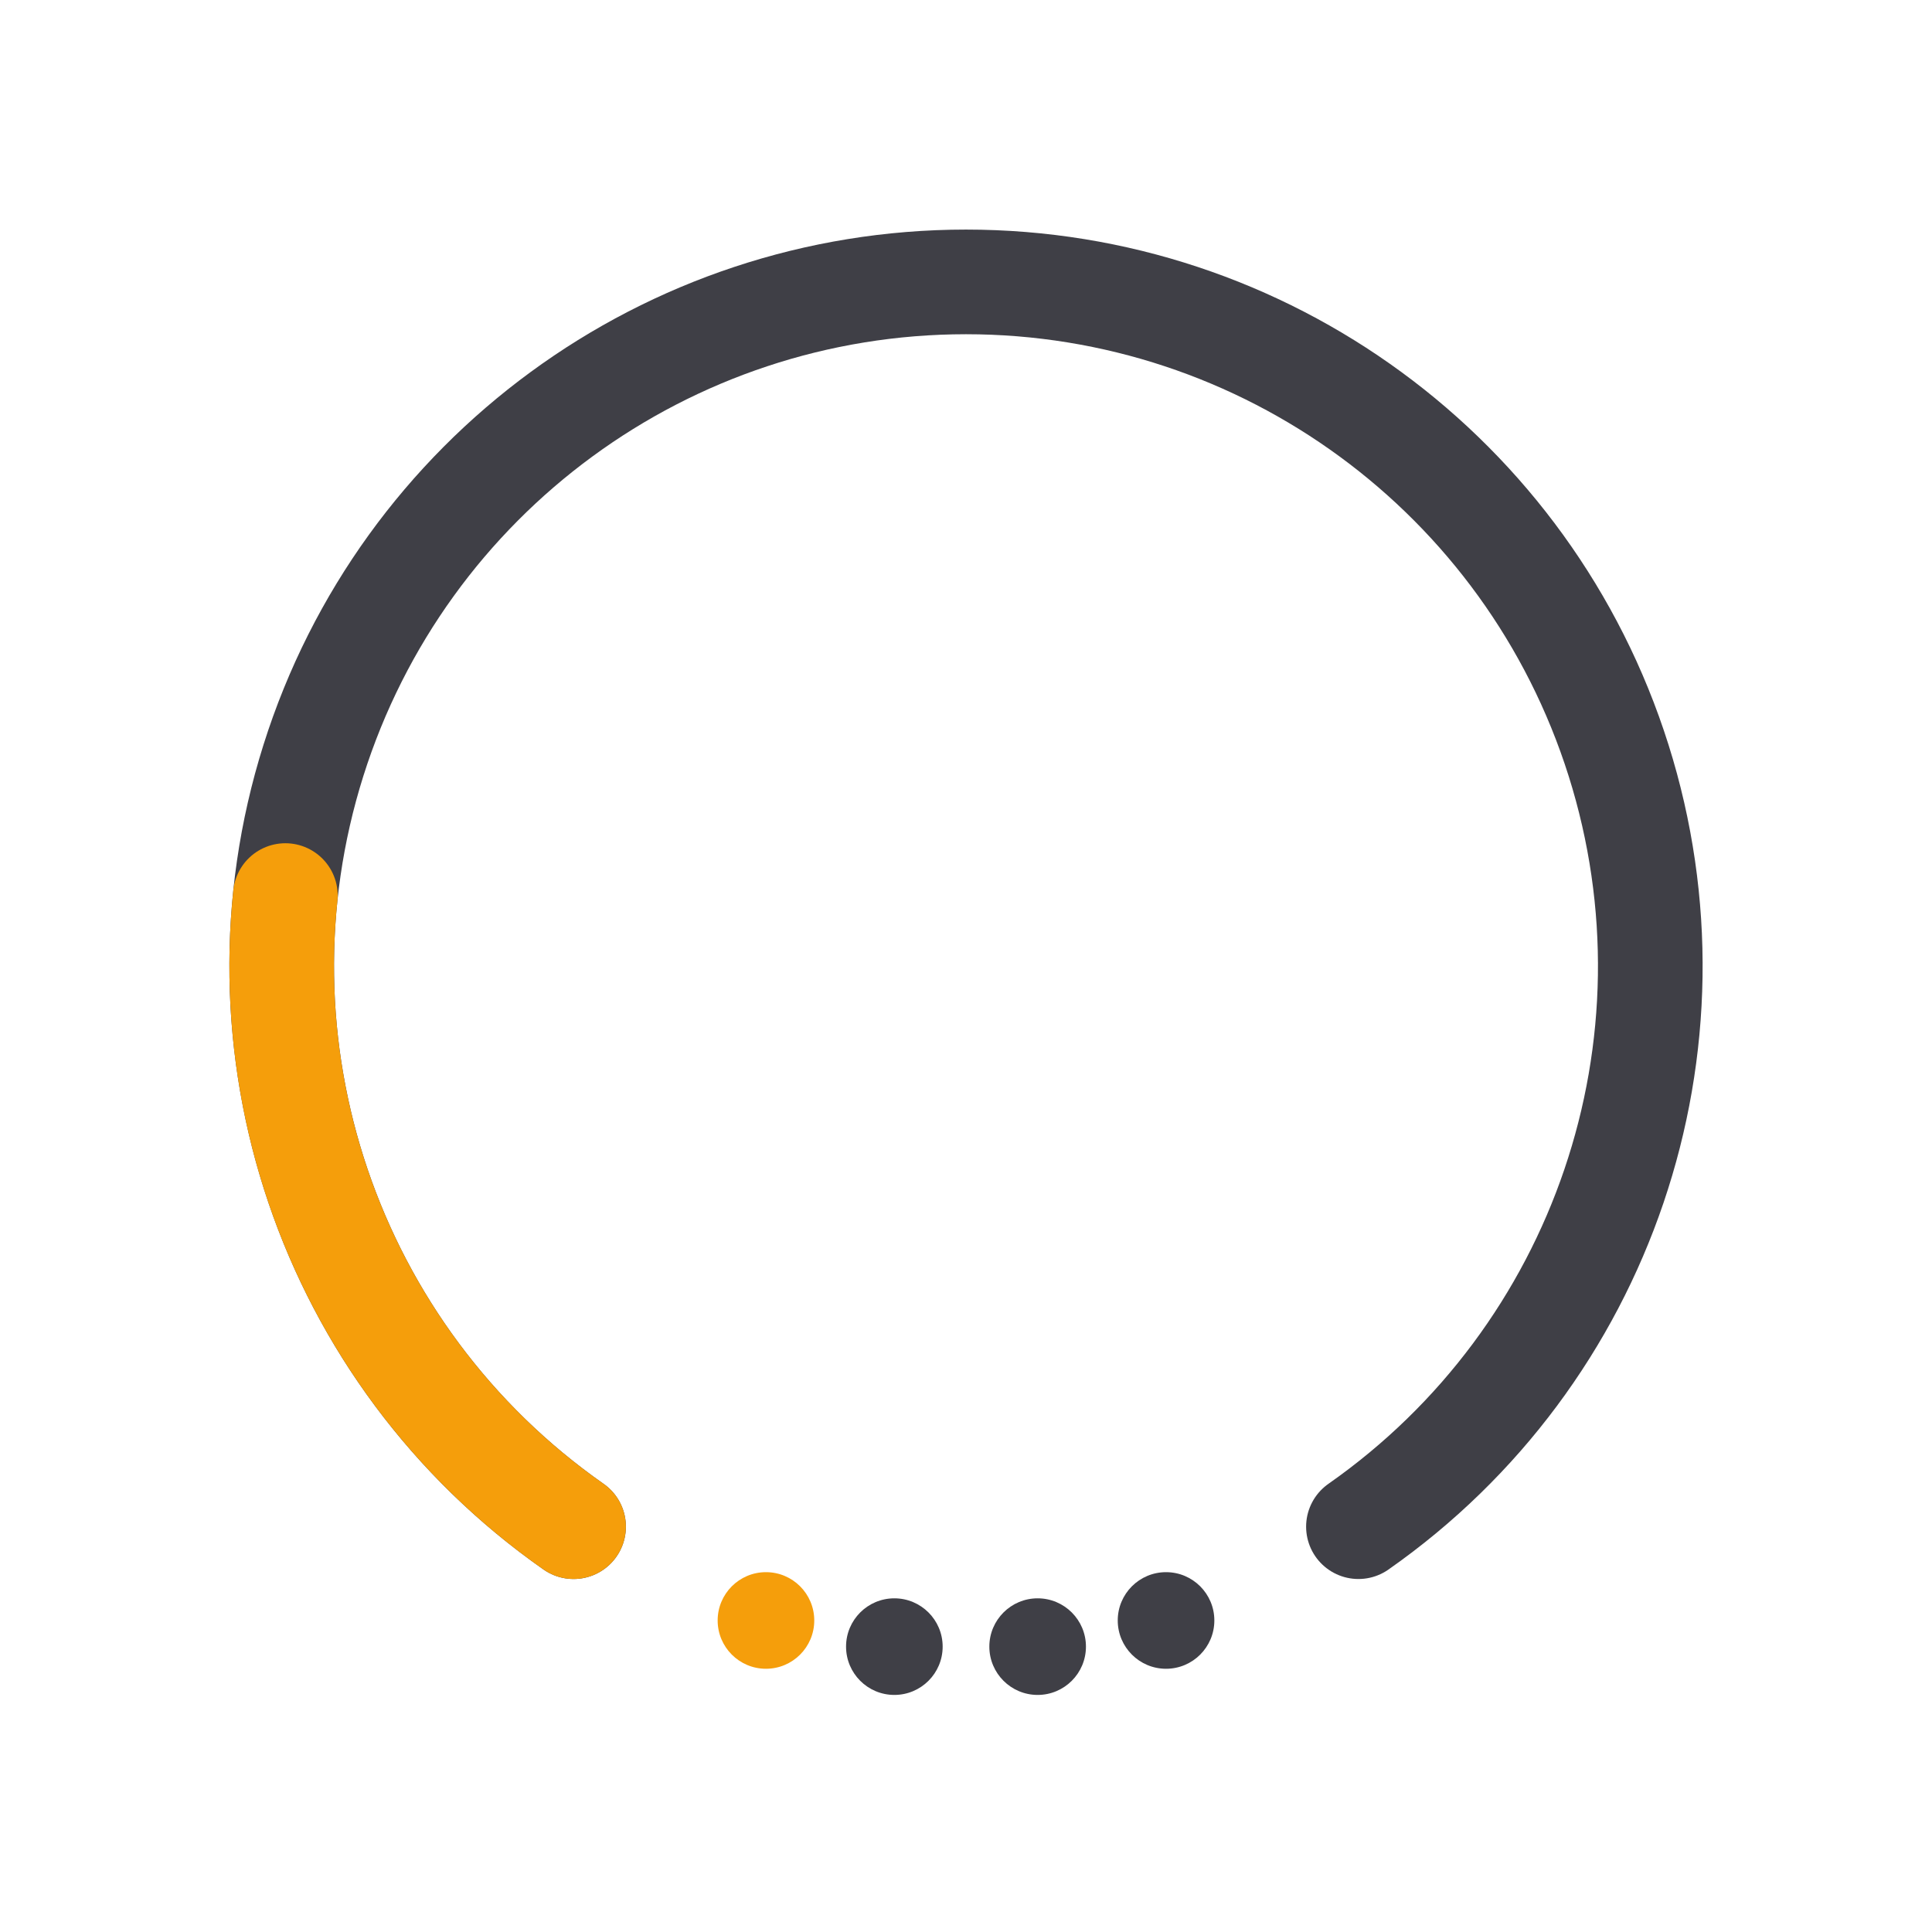
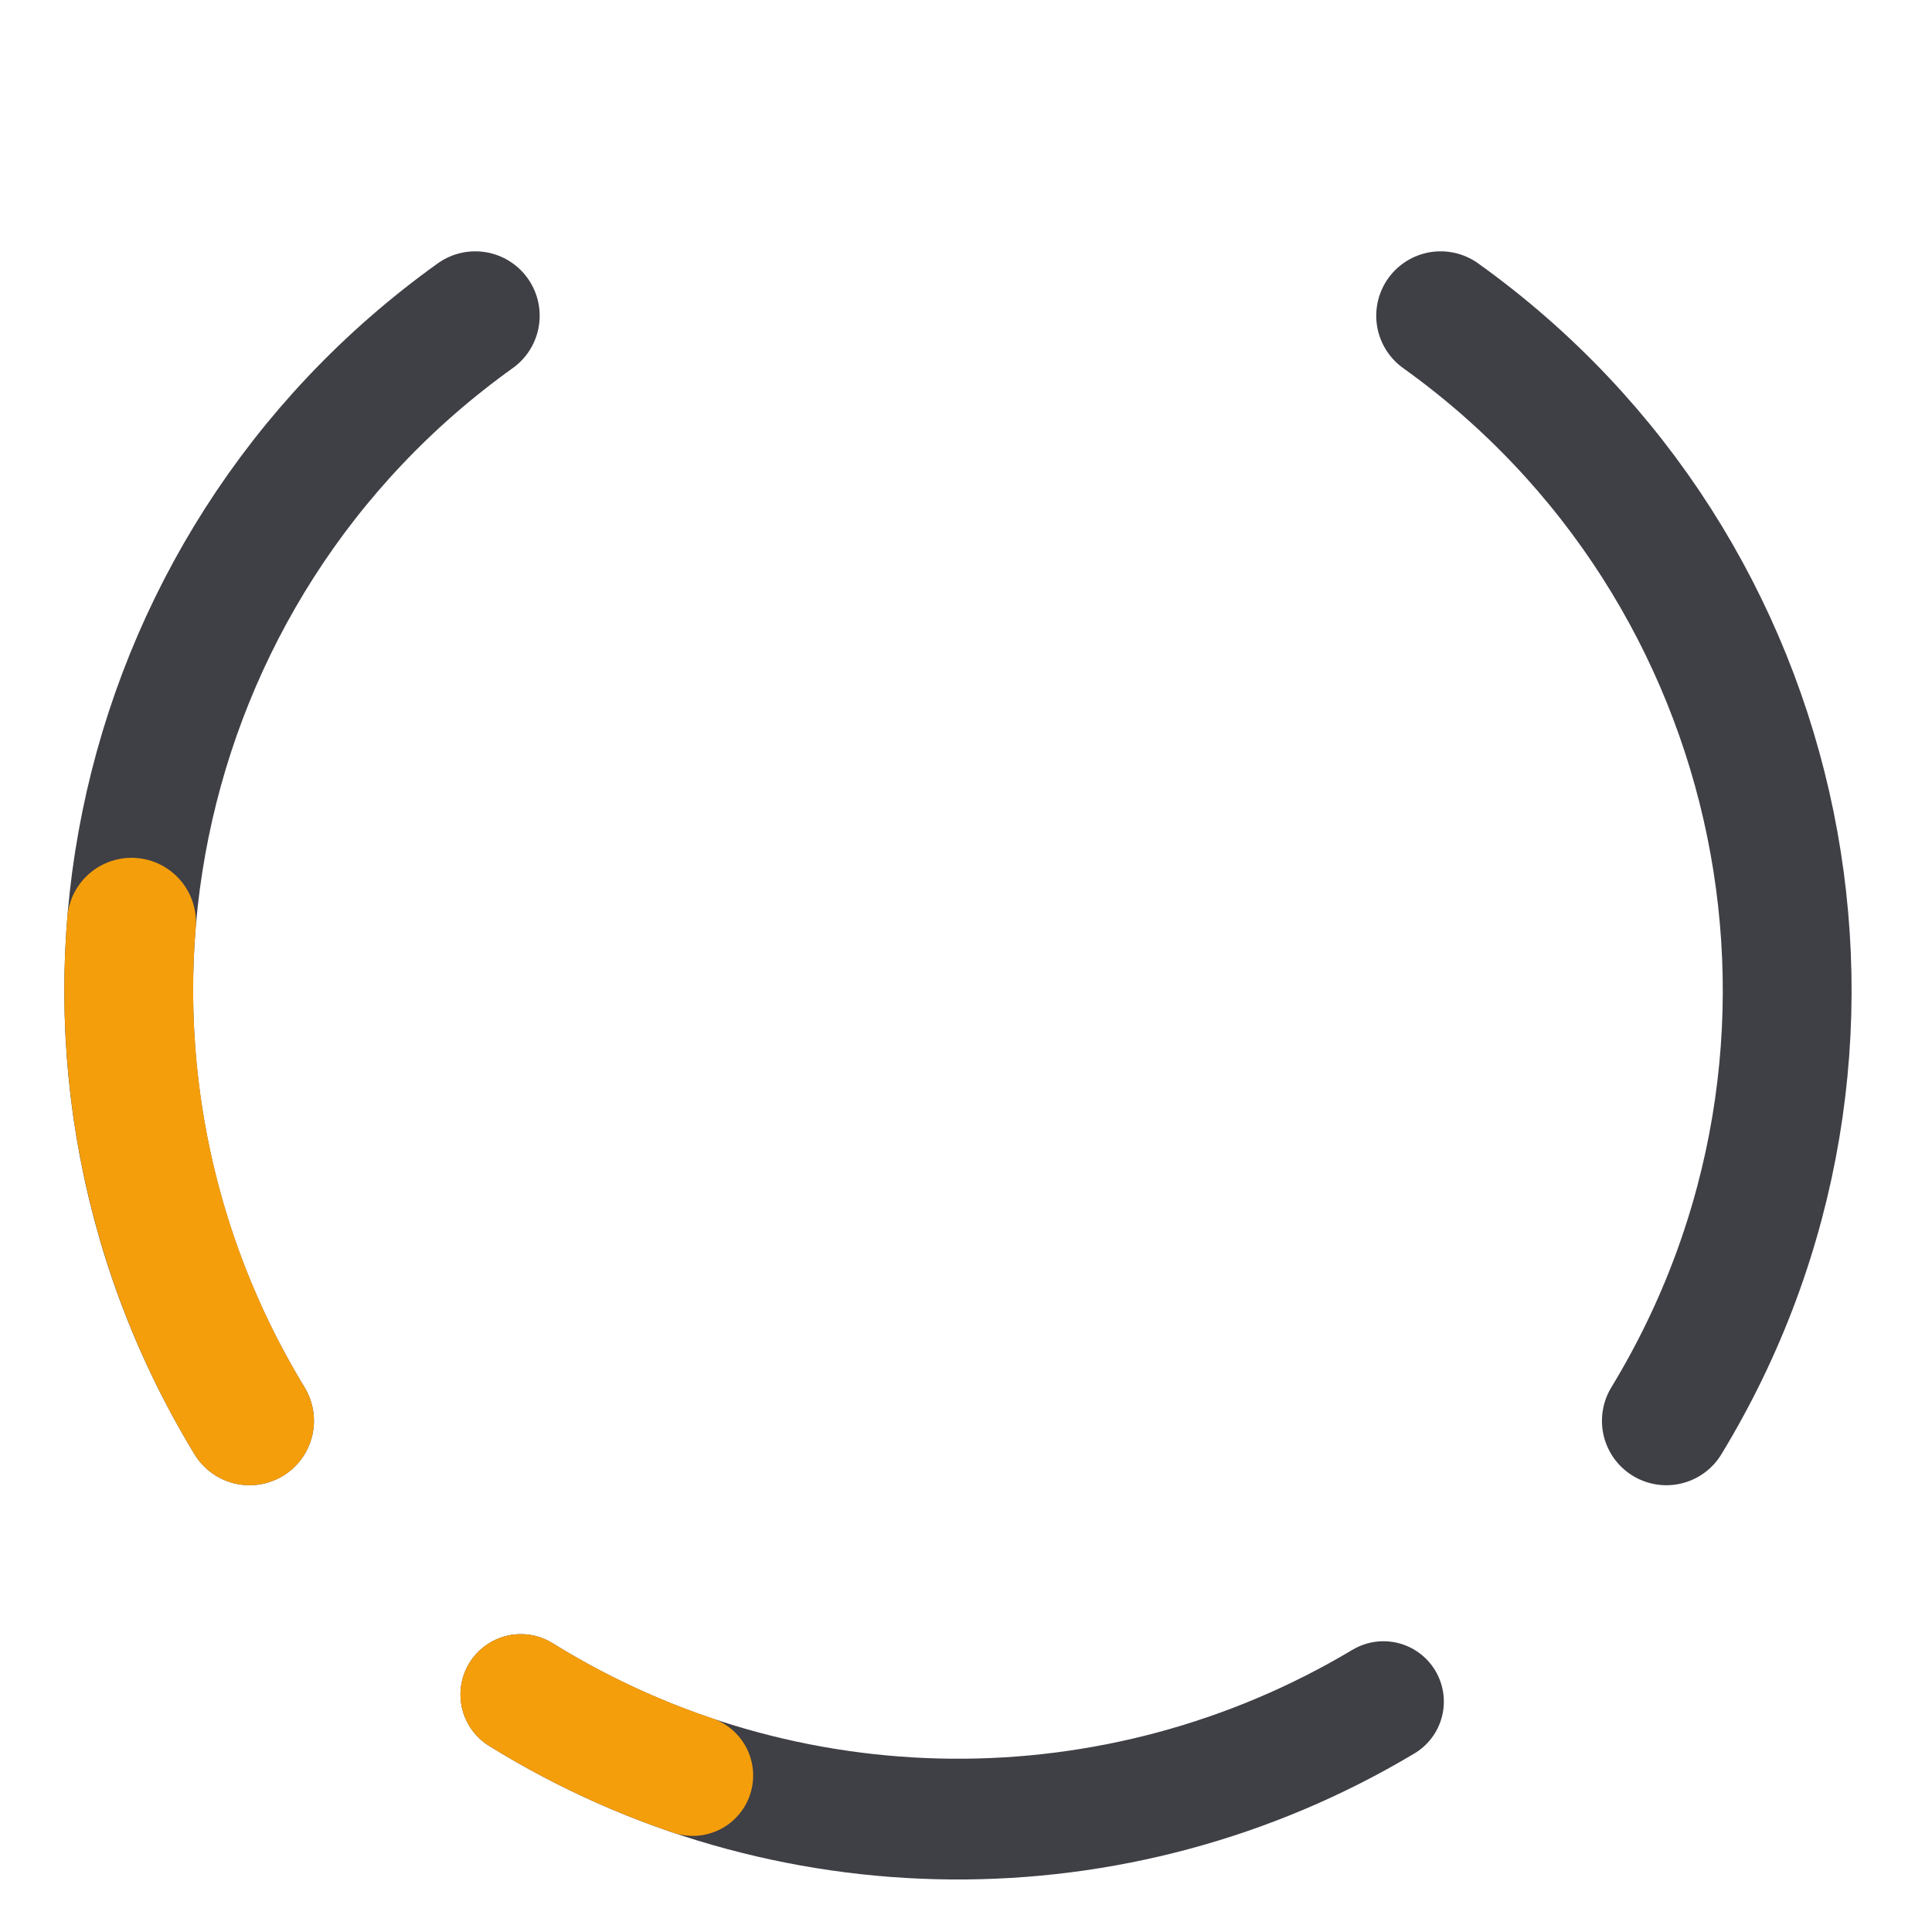
- <svg xmlns="http://www.w3.org/2000/svg" viewBox="0 0 48 48" width="48" height="48">
-   <path d="M 14.25 37.93 A 17 17 0 1 1 33.75 37.93" fill="none" stroke="#3f3f46" stroke-width="2.6" stroke-linecap="round" />
-   <path d="M 14.25 37.93 A 17 17 0 0 1 7.09 22.25" fill="none" stroke="#f59e0b" stroke-width="2.6" stroke-linecap="round" />
-   <circle cx="19.03" cy="40.26" r="1.2" fill="#f59e0b" />
-   <circle cx="22.22" cy="40.91" r="1.2" fill="#3f3f46" />
-   <circle cx="25.78" cy="40.91" r="1.2" fill="#3f3f46" />
-   <circle cx="28.97" cy="40.26" r="1.2" fill="#3f3f46" />
+ <svg xmlns="http://www.w3.org/2000/svg" viewBox="0 0 120 120">
+   <path d="M 15.50 88.25 A 51.5 51.5 0 0 1 29.52 19.61" fill="none" stroke="#3f3f46" stroke-width="8" stroke-linecap="round" />
+   <path d="M 89.48 19.61 A 51.5 51.5 0 0 1 103.50 88.25" fill="none" stroke="#3f3f46" stroke-width="8" stroke-linecap="round" />
+   <path d="M 15.50 88.25 A 51.5 51.5 0 0 1 8.17 57.28" fill="none" stroke="#f59e0b" stroke-width="8" stroke-linecap="round" />
+   <path d="M 32.35 105.25 A 51.5 51.5 0 0 0 85.93 105.69" fill="none" stroke="#3f3f46" stroke-width="7.5" stroke-linecap="round" />
+   <path d="M 32.35 105.25 A 51.5 51.5 0 0 0 43.03 110.28" fill="none" stroke="#f59e0b" stroke-width="7.5" stroke-linecap="round" />
</svg>
